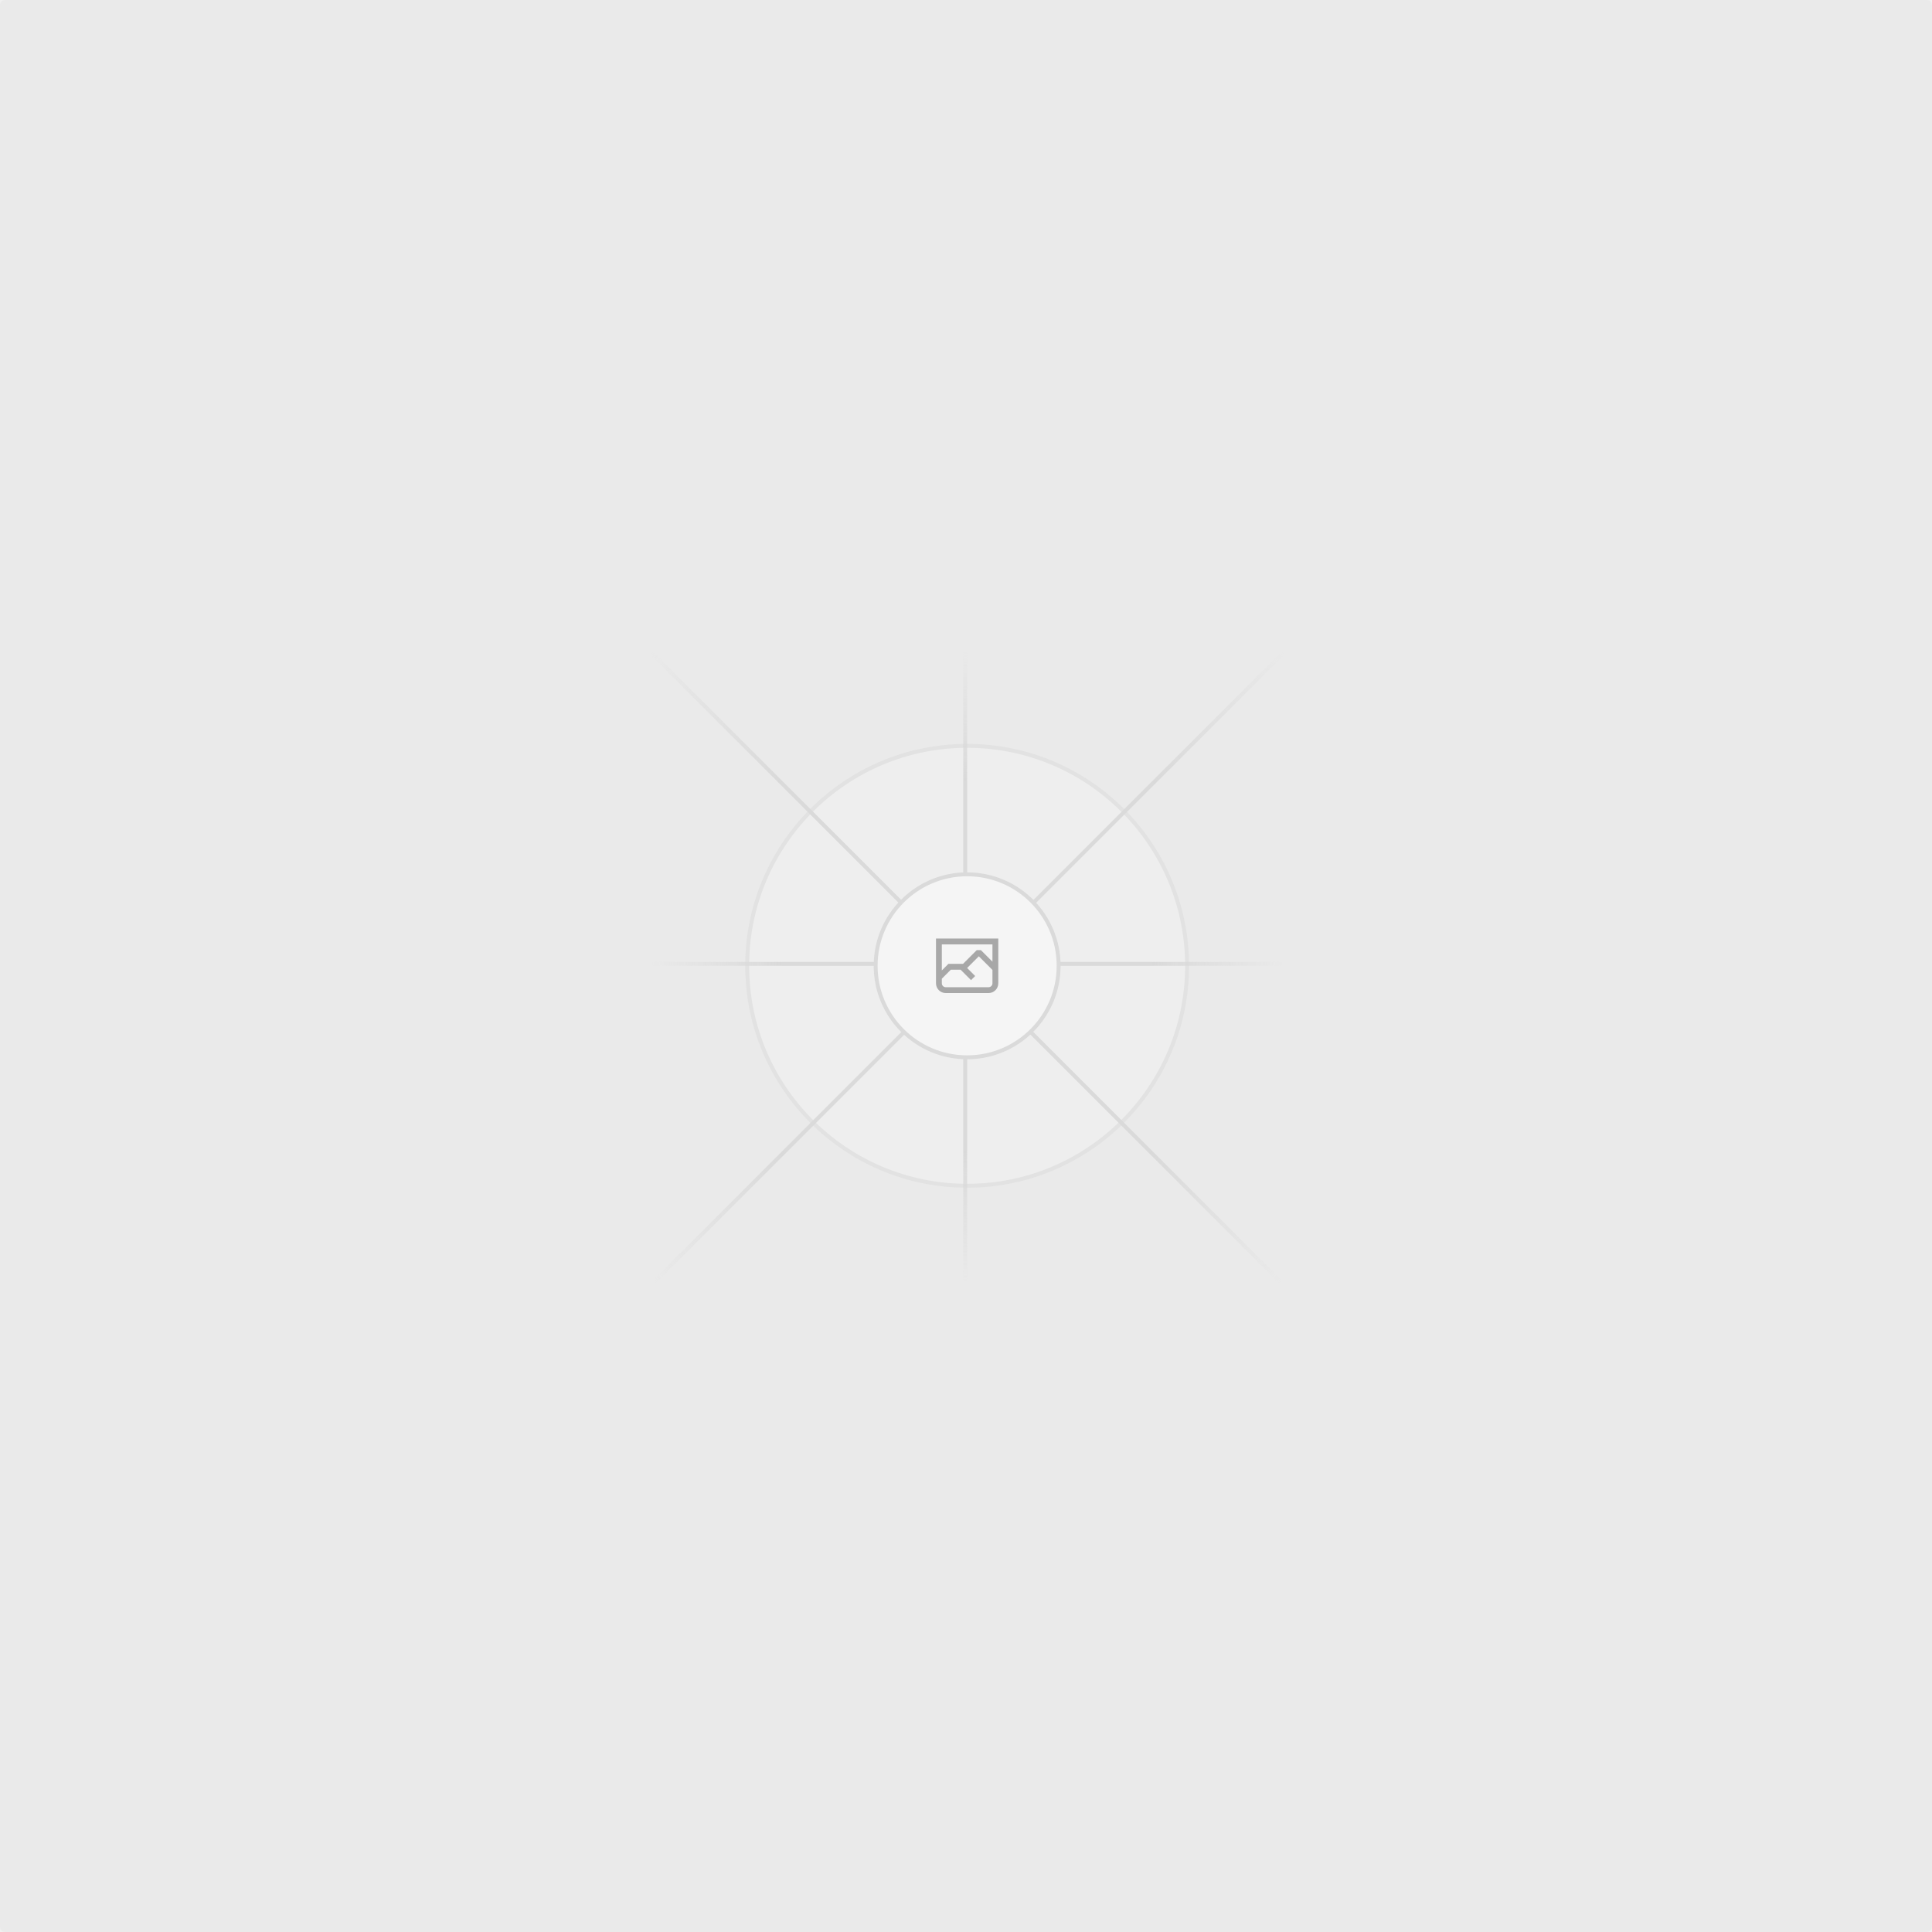
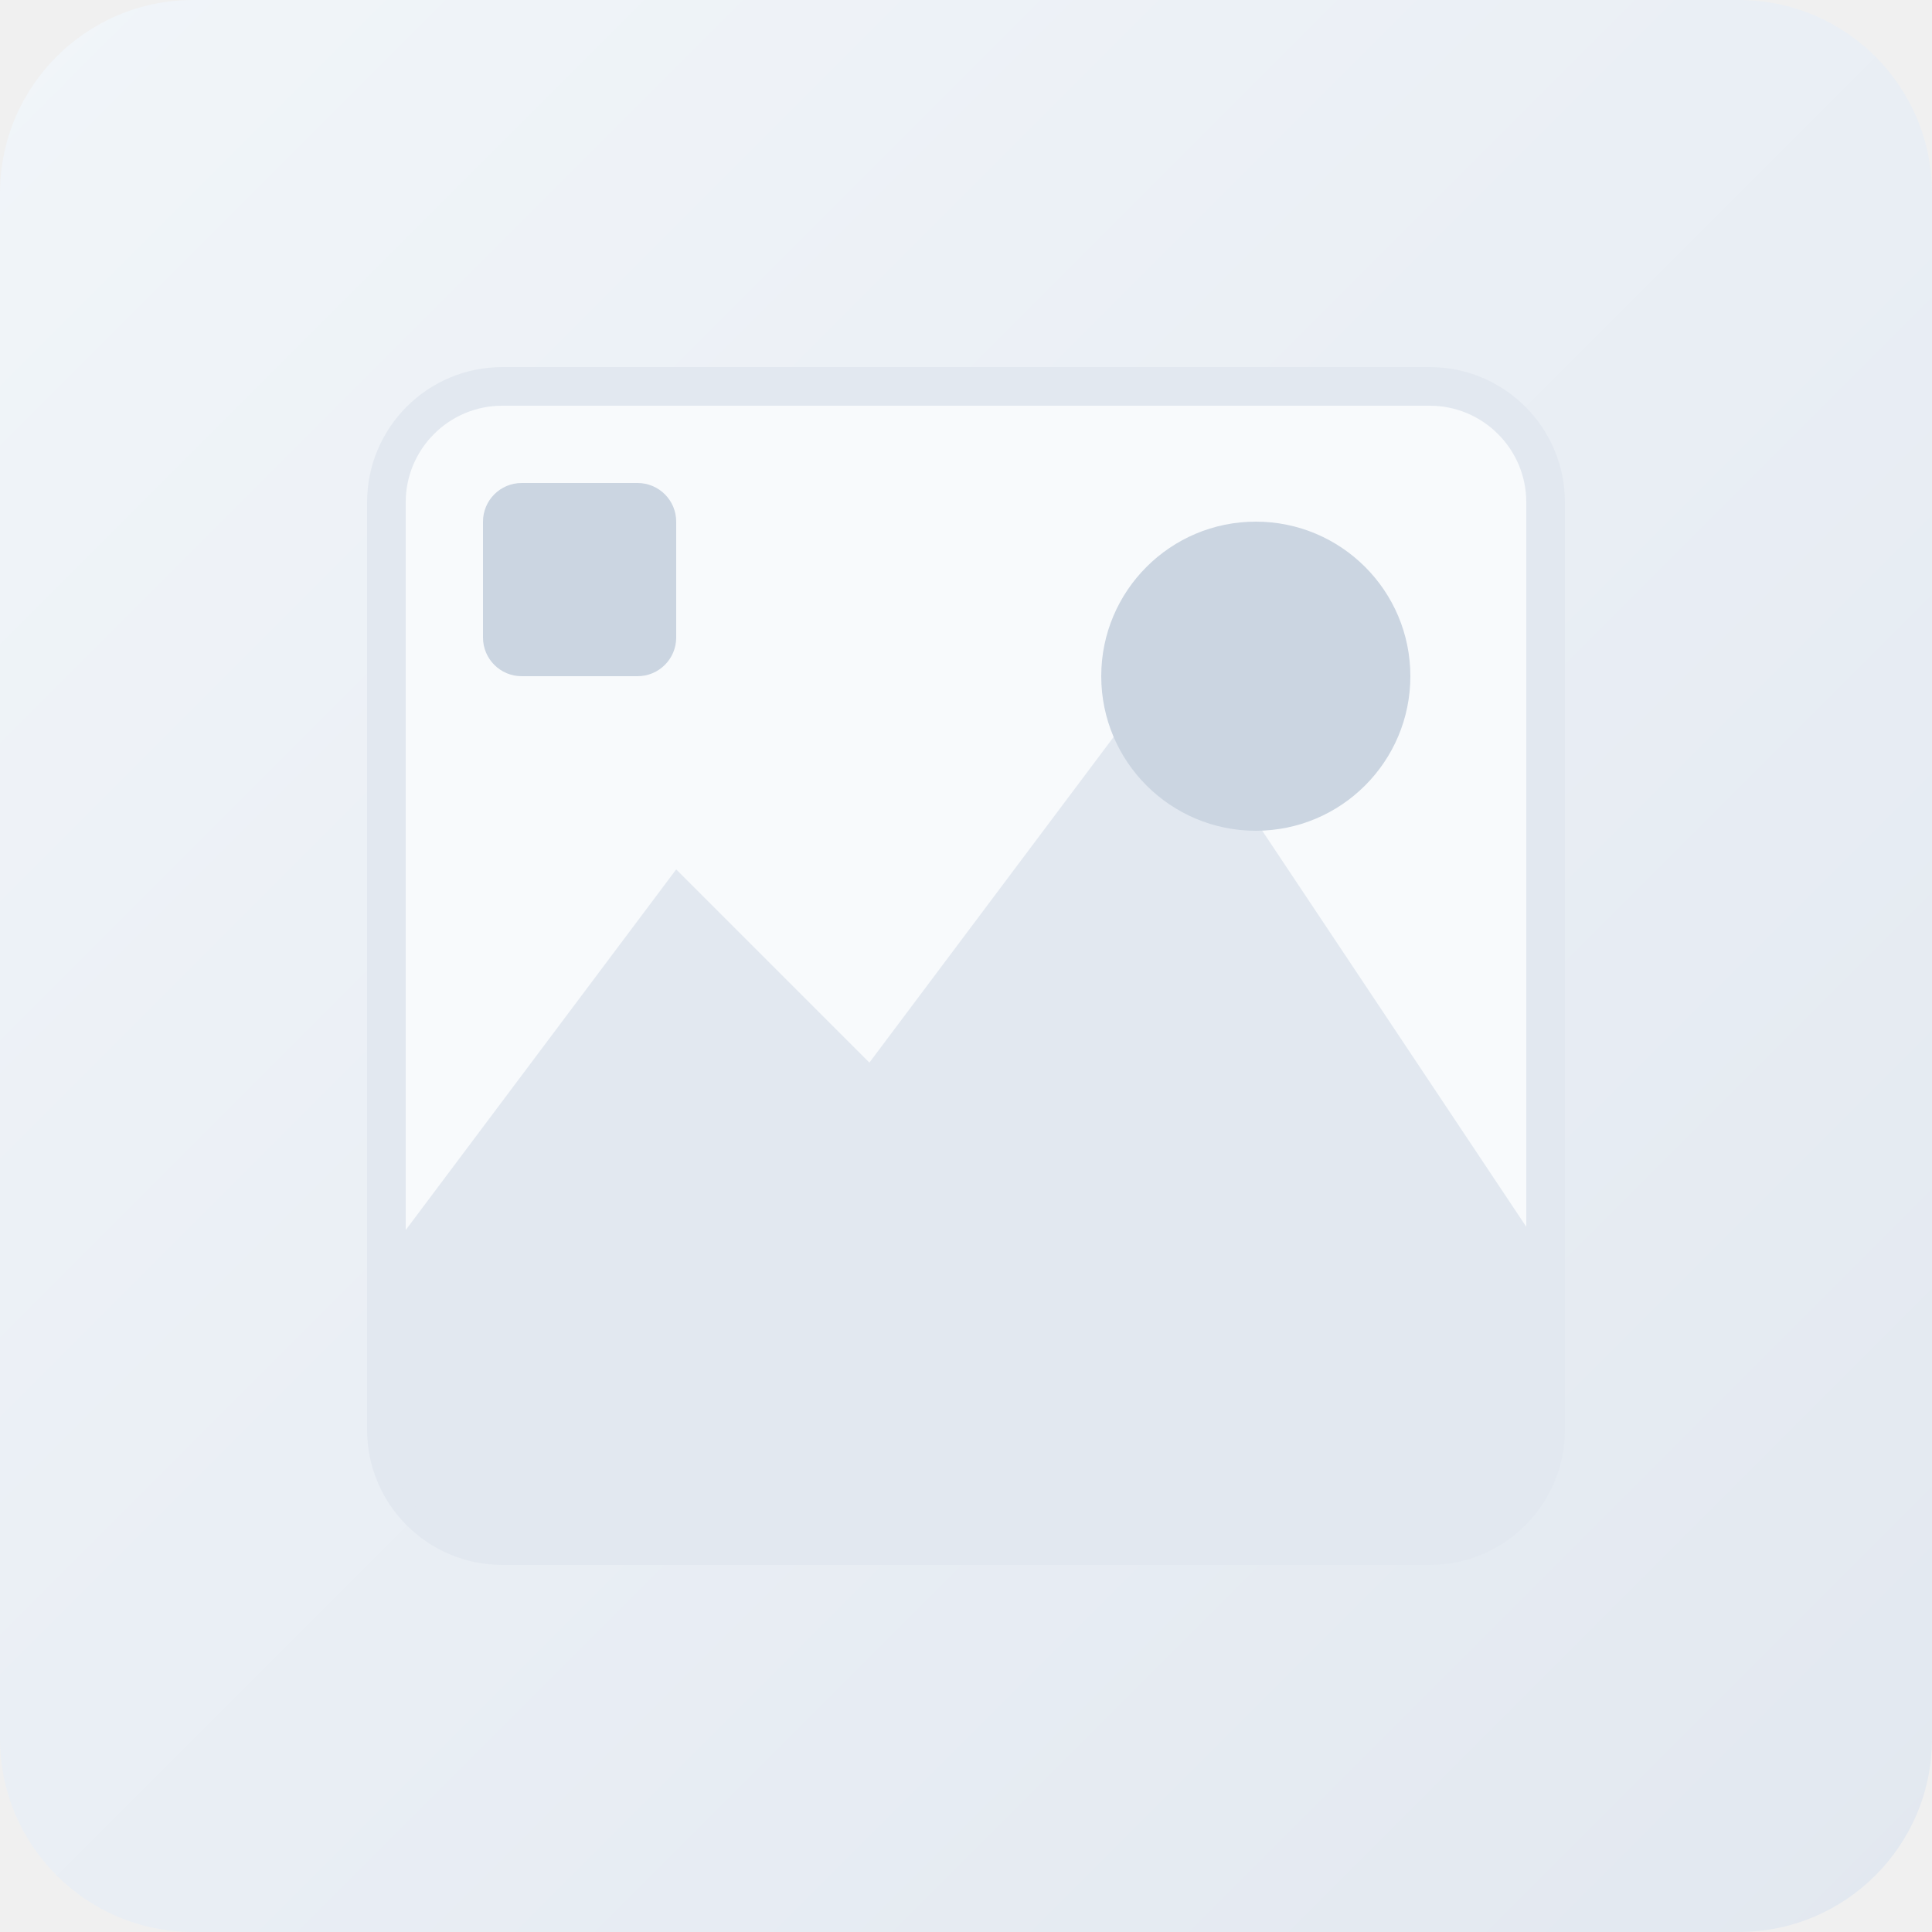
- <svg xmlns="http://www.w3.org/2000/svg" width="1200" height="1200" fill="none">
-   <rect width="1200" height="1200" fill="#EAEAEA" rx="3" />
-   <g opacity=".5">
-     <g opacity=".5">
-       <path fill="#FAFAFA" d="M600.709 736.5c-75.454 0-136.621-61.167-136.621-136.62 0-75.454 61.167-136.621 136.621-136.621 75.453 0 136.62 61.167 136.62 136.621 0 75.453-61.167 136.62-136.62 136.62Z" />
-       <path stroke="#C9C9C9" stroke-width="2.418" d="M600.709 736.5c-75.454 0-136.621-61.167-136.621-136.62 0-75.454 61.167-136.621 136.621-136.621 75.453 0 136.62 61.167 136.62 136.621 0 75.453-61.167 136.62-136.62 136.62Z" />
-     </g>
-     <path stroke="url(#a)" stroke-width="2.418" d="M0-1.209h553.581" transform="scale(1 -1) rotate(45 1163.11 91.165)" />
-     <path stroke="url(#b)" stroke-width="2.418" d="M404.846 598.671h391.726" />
-     <path stroke="url(#c)" stroke-width="2.418" d="M599.5 795.742V404.017" />
-     <path stroke="url(#d)" stroke-width="2.418" d="m795.717 796.597-391.441-391.44" />
-     <path fill="#fff" d="M600.709 656.704c-31.384 0-56.825-25.441-56.825-56.824 0-31.384 25.441-56.825 56.825-56.825 31.383 0 56.824 25.441 56.824 56.825 0 31.383-25.441 56.824-56.824 56.824Z" />
-     <g clip-path="url(#e)">
-       <path fill="#666" fill-rule="evenodd" d="M616.426 586.58h-31.434v16.176l3.553-3.554.531-.531h9.068l.074-.074 8.463-8.463h2.565l7.18 7.181V586.58Zm-15.715 14.654 3.698 3.699 1.283 1.282-2.565 2.565-1.282-1.283-5.2-5.199h-6.066l-5.514 5.514-.073.073v2.876a2.418 2.418 0 0 0 2.418 2.418h26.598a2.418 2.418 0 0 0 2.418-2.418v-8.317l-8.463-8.463-7.181 7.181-.071.072Zm-19.347 5.442v4.085a6.045 6.045 0 0 0 6.046 6.045h26.598a6.044 6.044 0 0 0 6.045-6.045v-7.108l1.356-1.355-1.282-1.283-.074-.073v-17.989h-38.689v23.43l-.146.146.146.147Z" clip-rule="evenodd" />
-     </g>
-     <path stroke="#C9C9C9" stroke-width="2.418" d="M600.709 656.704c-31.384 0-56.825-25.441-56.825-56.824 0-31.384 25.441-56.825 56.825-56.825 31.383 0 56.824 25.441 56.824 56.825 0 31.383-25.441 56.824-56.824 56.824Z" />
-   </g>
+ <svg xmlns="http://www.w3.org/2000/svg" width="100" height="100" viewBox="0 0 100 100" fill="none">
+   <rect width="100" height="100" rx="10" fill="url(#paint0_linear)" />
+   <rect x="20" y="20" width="60" height="60" rx="6" fill="#F8FAFC" stroke="#E2E8F0" stroke-width="2" />
+   <path d="M20 65L35 45L45 55L60 35L80 65V74C80 77.314 77.314 80 74 80H26C22.686 80 20 77.314 20 74V65Z" fill="#E2E8F0" />
+   <circle cx="65" cy="35" r="8" fill="#CBD5E1" />
+   <rect x="25" y="25" width="10" height="10" rx="2" fill="#CBD5E1" />
  <defs>
-     <linearGradient id="a" x1="554.061" x2="-.48" y1=".083" y2=".087" gradientUnits="userSpaceOnUse">
-       <stop stop-color="#C9C9C9" stop-opacity="0" />
-       <stop offset=".208" stop-color="#C9C9C9" />
-       <stop offset=".792" stop-color="#C9C9C9" />
-       <stop offset="1" stop-color="#C9C9C9" stop-opacity="0" />
+     <linearGradient id="paint0_linear" x1="0" y1="0" x2="100" y2="100" gradientUnits="userSpaceOnUse">
+       <stop stop-color="#F1F5F9" />
+       <stop offset="1" stop-color="#E2E8F0" />
    </linearGradient>
-     <linearGradient id="b" x1="796.912" x2="404.507" y1="599.963" y2="599.965" gradientUnits="userSpaceOnUse">
-       <stop stop-color="#C9C9C9" stop-opacity="0" />
-       <stop offset=".208" stop-color="#C9C9C9" />
-       <stop offset=".792" stop-color="#C9C9C9" />
-       <stop offset="1" stop-color="#C9C9C9" stop-opacity="0" />
-     </linearGradient>
-     <linearGradient id="c" x1="600.792" x2="600.794" y1="403.677" y2="796.082" gradientUnits="userSpaceOnUse">
-       <stop stop-color="#C9C9C9" stop-opacity="0" />
-       <stop offset=".208" stop-color="#C9C9C9" />
-       <stop offset=".792" stop-color="#C9C9C9" />
-       <stop offset="1" stop-color="#C9C9C9" stop-opacity="0" />
-     </linearGradient>
-     <linearGradient id="d" x1="404.85" x2="796.972" y1="403.903" y2="796.02" gradientUnits="userSpaceOnUse">
-       <stop stop-color="#C9C9C9" stop-opacity="0" />
-       <stop offset=".208" stop-color="#C9C9C9" />
-       <stop offset=".792" stop-color="#C9C9C9" />
-       <stop offset="1" stop-color="#C9C9C9" stop-opacity="0" />
-     </linearGradient>
-     <clipPath id="e">
-       <path fill="#fff" d="M581.364 580.535h38.689v38.689h-38.689z" />
-     </clipPath>
  </defs>
</svg>
